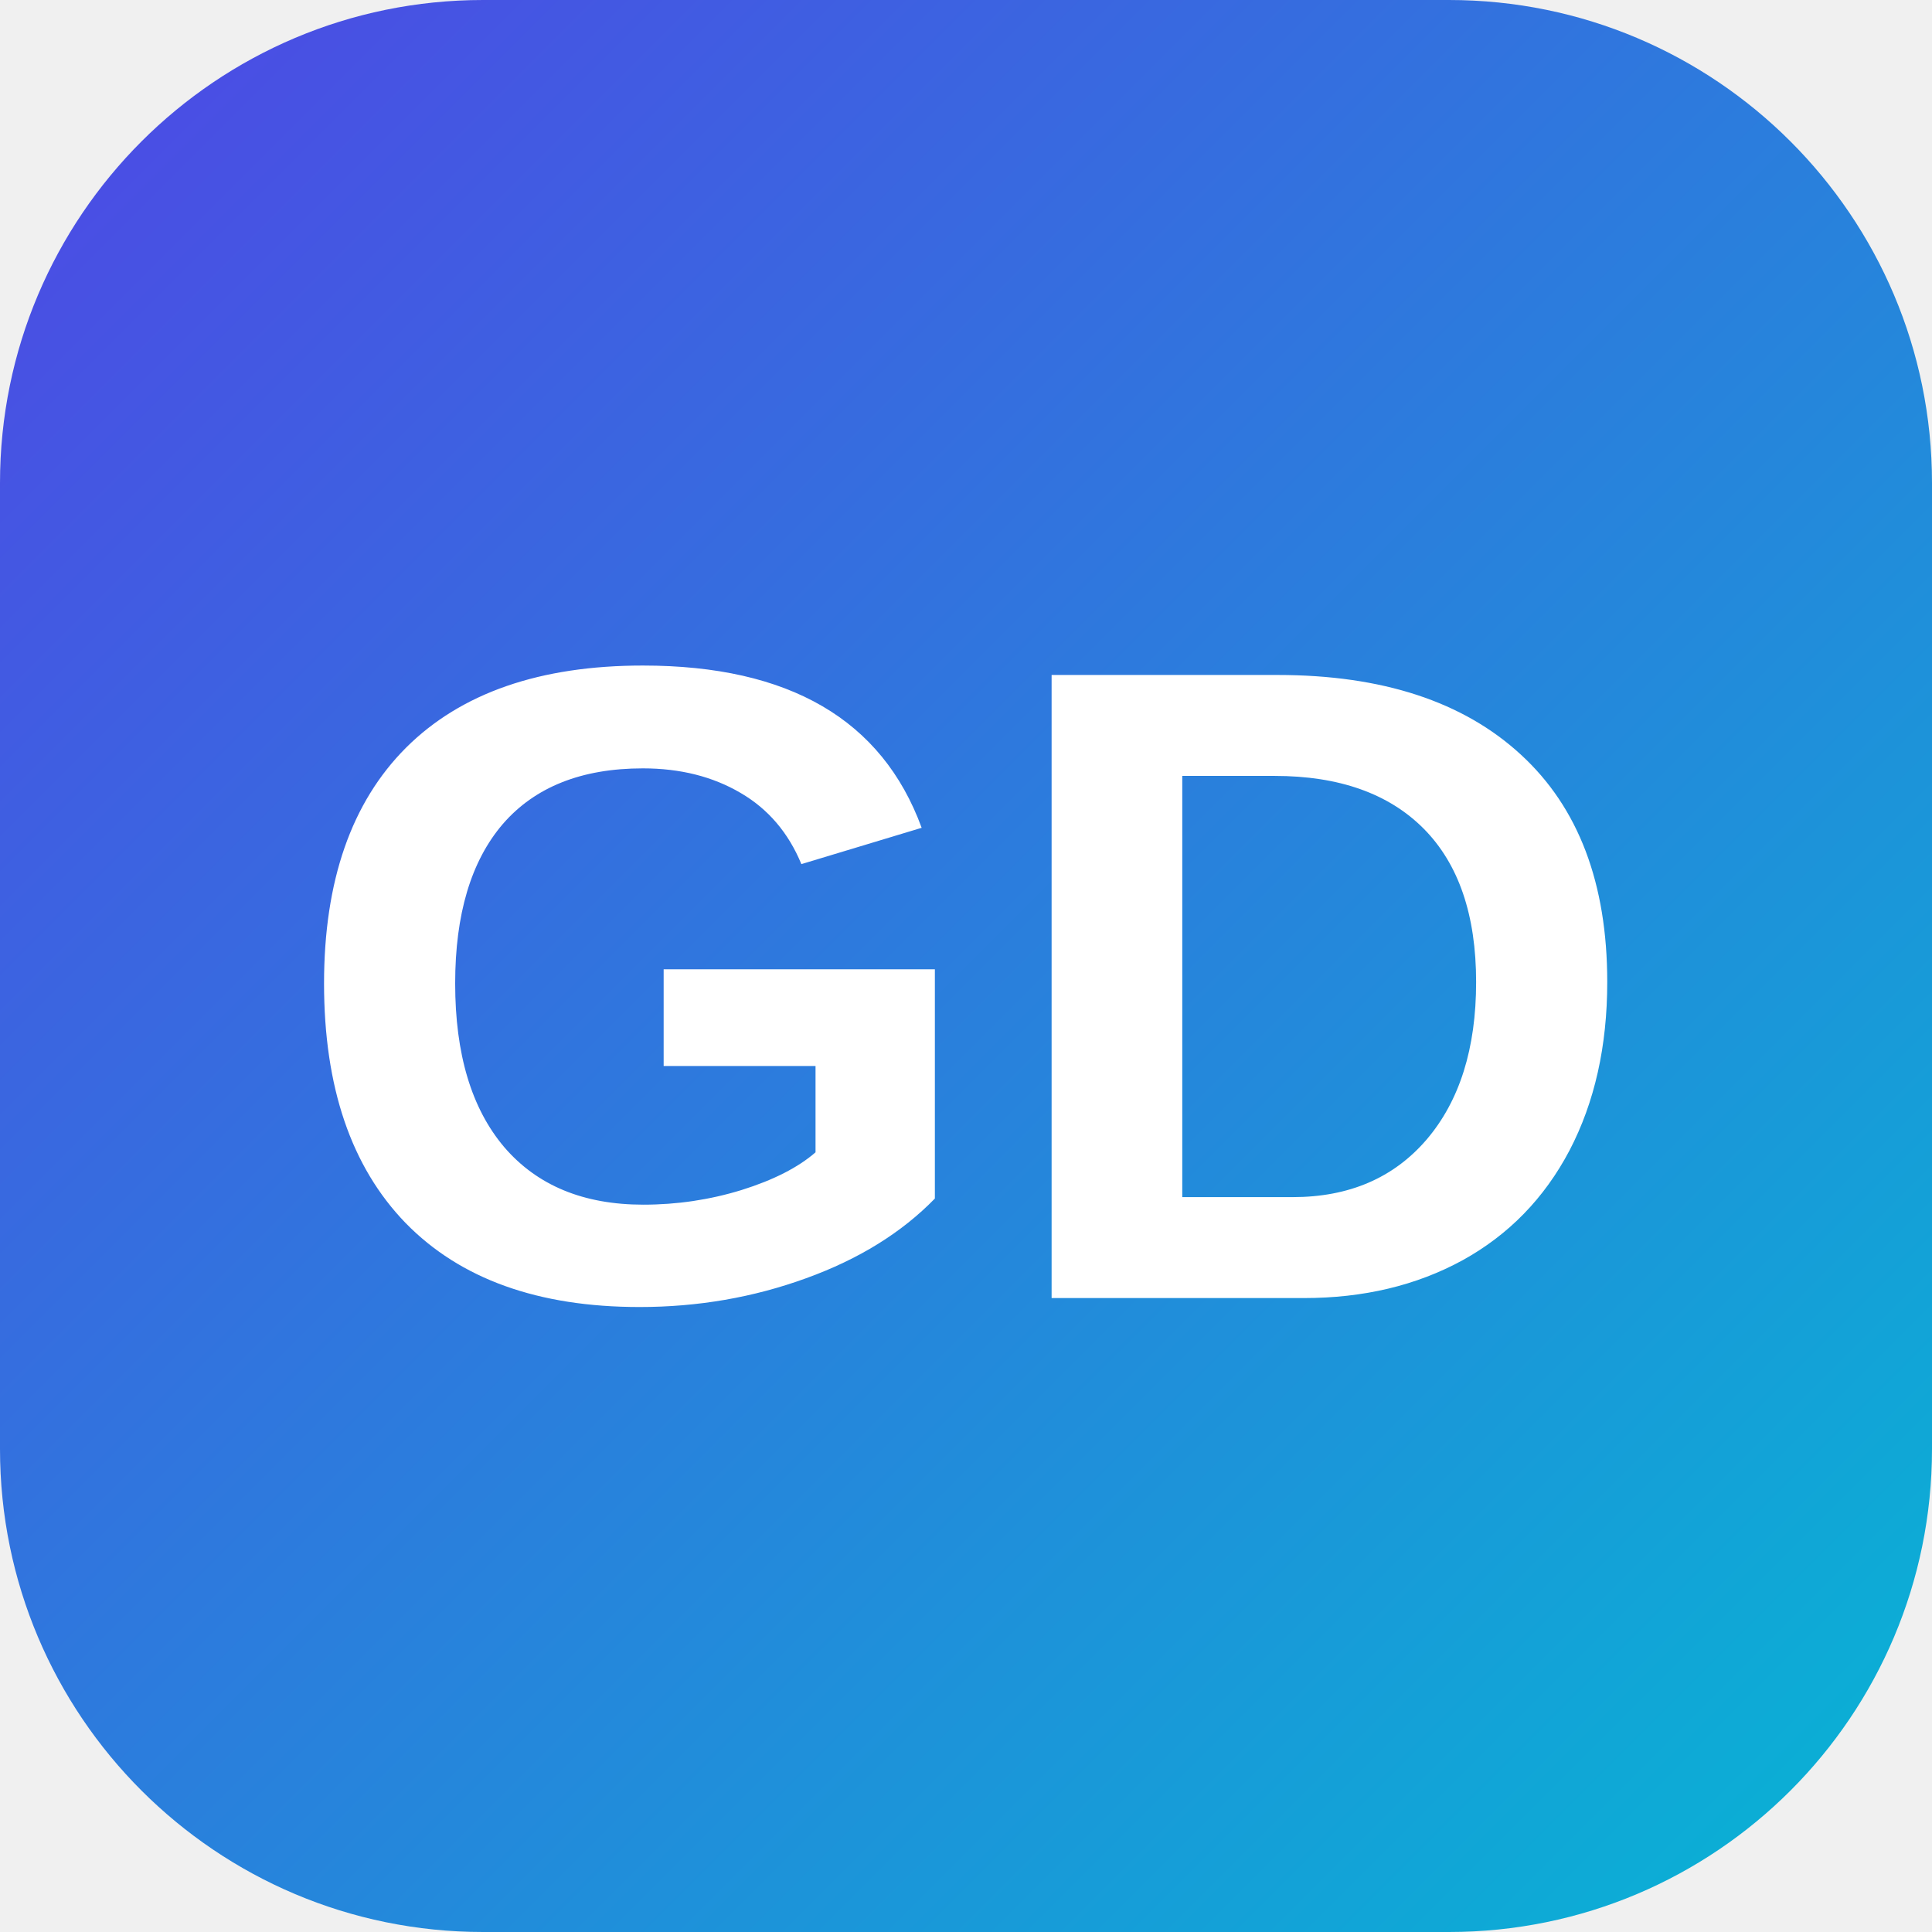
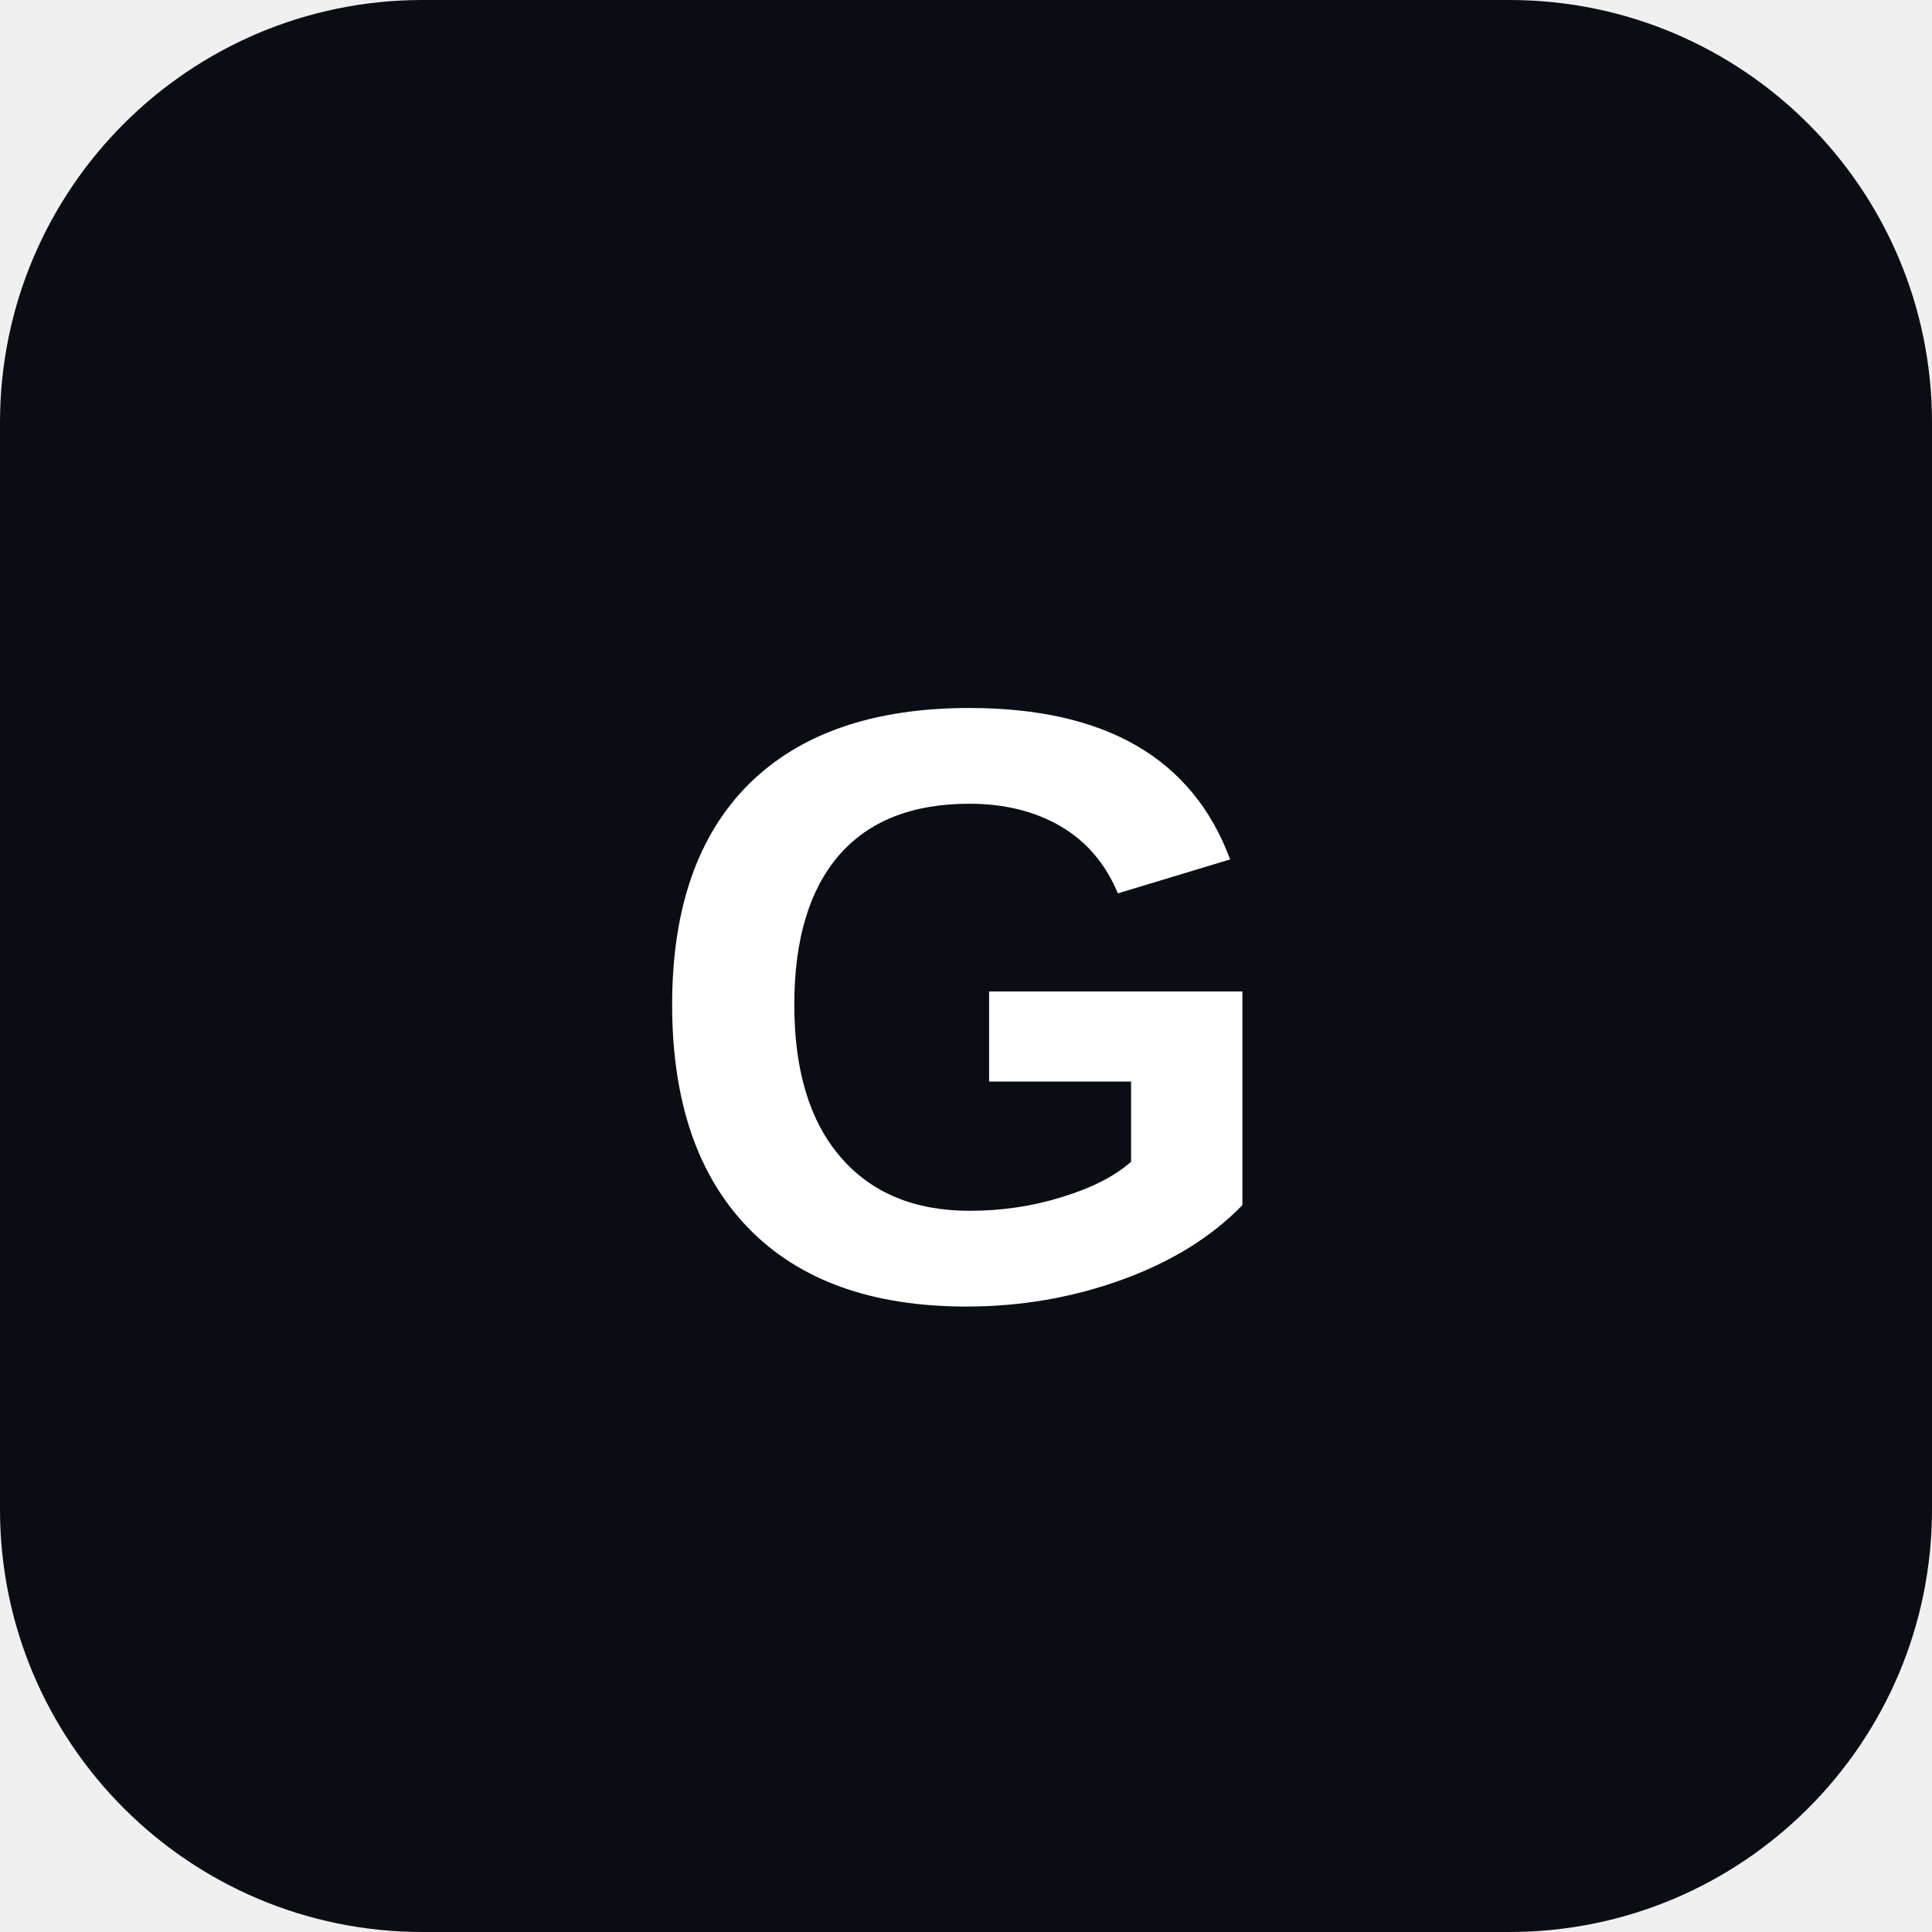
<svg xmlns="http://www.w3.org/2000/svg" viewBox="0 0 64 64">
-   <defs>
-     <linearGradient id="g" x1="0" y1="0" x2="1" y2="1">
-       <stop offset="0" stop-color="#4f46e5" />
-       <stop offset="1" stop-color="#06b6d4" />
-     </linearGradient>
-   </defs>
-   <rect width="64" height="64" rx="16" fill="url(#g)" />
-   <text x="32" y="43" font-family="Arial,sans-serif" font-size="30" font-weight="800" text-anchor="middle" fill="#fff">GD</text>
+   <rect width="64" height="64" rx="14" fill="#0A0D14" />
+   <text x="32" y="43" font-family="Arial,sans-serif" font-size="28" font-weight="800" text-anchor="middle" fill="#fff">G</text>
</svg>
